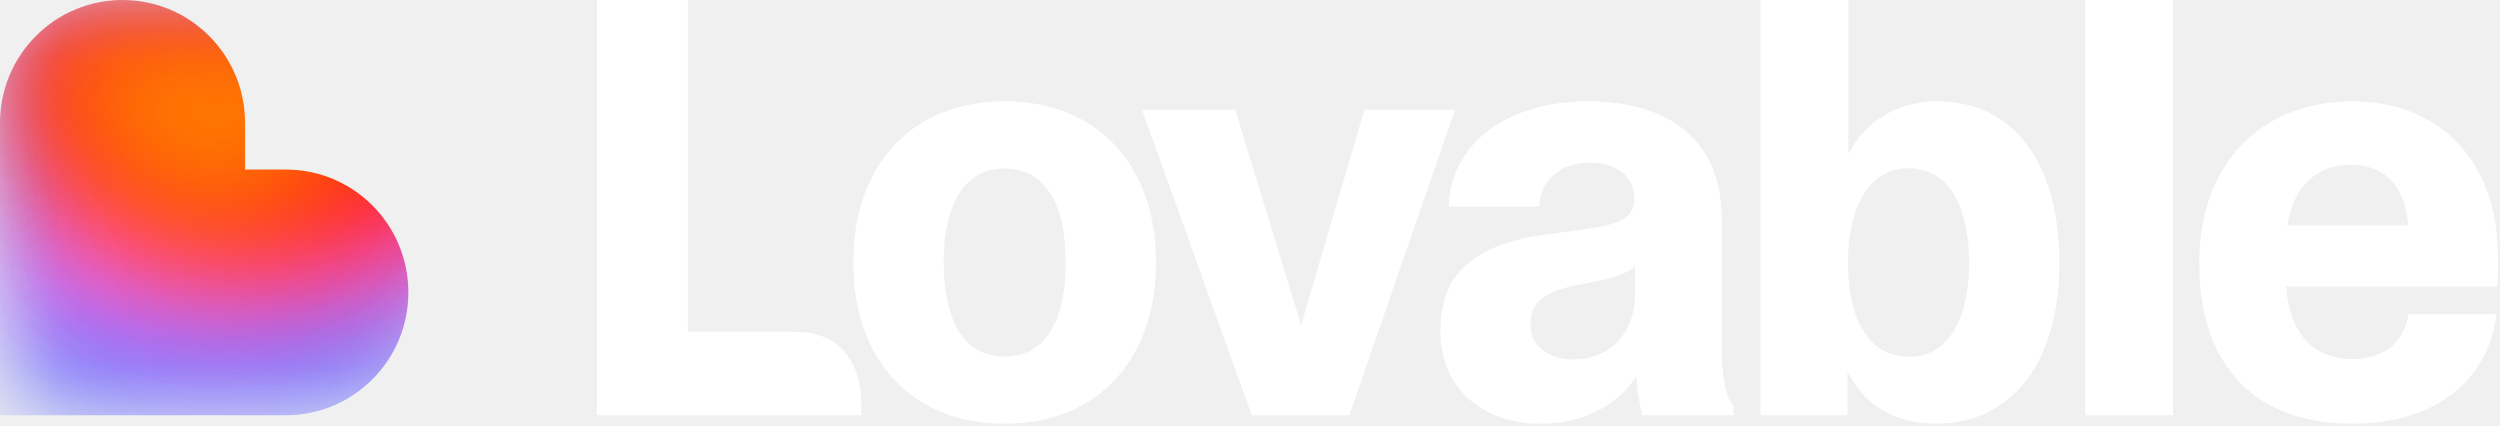
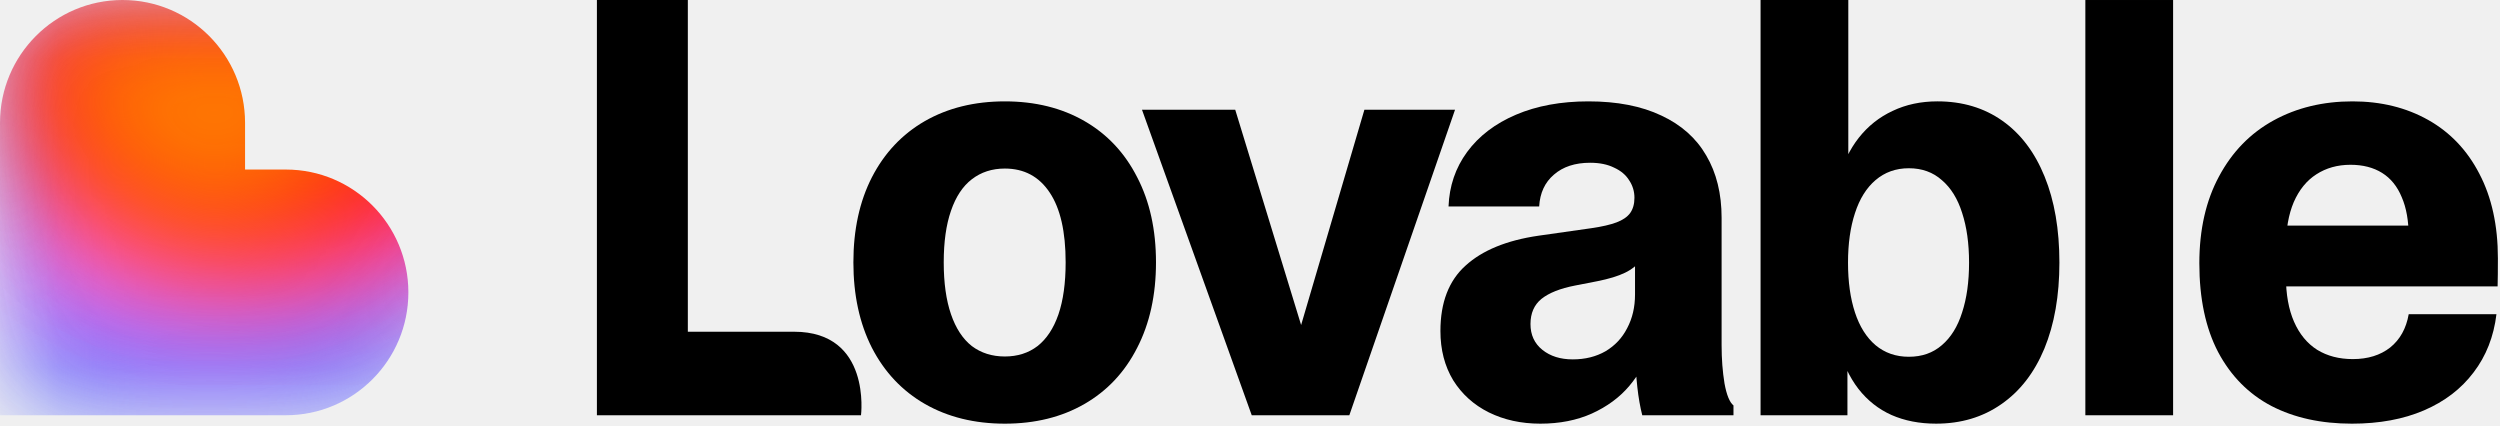
<svg xmlns="http://www.w3.org/2000/svg" width="911" height="155" viewBox="0 0 911 155" fill="none">
-   <path d="M857.05 154.384C845.795 154.384 836.016 152.238 827.715 147.947C819.414 143.585 812.942 137.043 808.299 128.32C803.727 119.597 801.44 108.798 801.44 95.925C801.44 83.684 803.832 73.132 808.616 64.268C813.4 55.334 820.012 48.545 828.454 43.902C836.896 39.259 846.498 36.938 857.262 36.938C867.603 36.938 876.783 39.189 884.803 43.691C892.822 48.194 899.048 54.736 903.48 63.318C907.982 71.901 910.233 82.172 910.233 94.131C910.233 98.422 910.198 101.834 910.128 104.366H826.027V82.207H889.762L877.733 86.322C877.733 80.554 876.889 75.735 875.2 71.866C873.582 67.926 871.19 64.972 868.025 63.002C864.859 61.032 861.025 60.047 856.523 60.047C851.81 60.047 847.659 61.208 844.071 63.529C840.554 65.781 837.81 69.157 835.841 73.66C833.941 78.162 832.991 83.579 832.991 89.91V100.779C832.991 107.251 833.976 112.738 835.946 117.24C837.916 121.742 840.73 125.154 844.388 127.476C848.046 129.727 852.372 130.852 857.367 130.852C862.854 130.852 867.392 129.445 870.979 126.632C874.567 123.747 876.818 119.702 877.733 114.497H909.706C908.721 122.657 905.942 129.727 901.37 135.706C896.867 141.686 890.853 146.294 883.325 149.53C875.798 152.766 867.04 154.384 857.05 154.384Z" fill="white" />
-   <path d="M759.904 0.003H791.877V151.321H759.904V0.003Z" fill="white" />
-   <path d="M705.496 154.381C699.446 154.381 694.029 153.326 689.246 151.216C684.532 149.105 680.523 145.94 677.216 141.719C673.91 137.428 671.448 132.151 669.83 125.89L673.206 126.84V151.321H641.55V39.996H673.523V64.899L669.935 65.532C671.553 59.552 674.015 54.452 677.322 50.231C680.698 45.94 684.814 42.669 689.668 40.418C694.522 38.096 699.974 36.935 706.024 36.935C715.099 36.935 722.977 39.292 729.661 44.005C736.344 48.719 741.479 55.507 745.067 64.371C748.654 73.165 750.448 83.611 750.448 95.711C750.448 107.741 748.619 118.187 744.961 127.051C741.303 135.845 736.062 142.598 729.238 147.311C722.485 152.025 714.571 154.381 705.496 154.381ZM695.577 130.006C700.361 130.006 704.37 128.599 707.606 125.785C710.913 122.971 713.375 118.996 714.993 113.861C716.681 108.726 717.526 102.676 717.526 95.711C717.526 88.747 716.681 82.697 714.993 77.561C713.375 72.426 710.913 68.451 707.606 65.638C704.37 62.753 700.361 61.311 695.577 61.311C690.864 61.311 686.819 62.753 683.442 65.638C680.136 68.451 677.638 72.461 675.95 77.667C674.262 82.802 673.417 88.817 673.417 95.711C673.417 102.676 674.262 108.726 675.95 113.861C677.638 118.996 680.136 122.971 683.442 125.785C686.819 128.599 690.864 130.006 695.577 130.006ZM641.55 0.003H673.523V39.996H641.55V0.003Z" fill="white" />
-   <path d="M561.296 154.384C554.331 154.384 548.07 153.012 542.513 150.268C537.026 147.525 532.699 143.621 529.534 138.556C526.438 133.42 524.891 127.441 524.891 120.617C524.891 110.205 527.951 102.256 534.071 96.769C540.191 91.211 549.02 87.588 560.557 85.9L579.868 83.156C583.737 82.594 586.797 81.89 589.048 81.046C591.299 80.202 592.952 79.076 594.007 77.669C595.063 76.192 595.59 74.328 595.59 72.077C595.59 69.755 594.957 67.645 593.691 65.745C592.495 63.776 590.666 62.228 588.204 61.102C585.812 59.907 582.892 59.309 579.445 59.309C573.958 59.309 569.562 60.751 566.255 63.635C562.949 66.449 561.155 70.318 560.874 75.242H527.845C528.127 67.785 530.378 61.173 534.599 55.404C538.89 49.565 544.834 45.028 552.432 41.792C560.029 38.556 568.823 36.938 578.812 36.938C589.294 36.938 598.158 38.661 605.404 42.108C612.65 45.485 618.102 50.339 621.76 56.67C625.488 63.002 627.352 70.564 627.352 79.358V125.787C627.352 130.782 627.704 135.425 628.408 139.716C629.181 143.937 630.272 146.61 631.679 147.736V151.324H598.439C597.666 148.299 597.068 144.887 596.646 141.088C596.223 137.289 595.977 133.279 595.907 129.059L601.077 126.843C599.741 131.837 597.279 136.445 593.691 140.666C590.173 144.816 585.636 148.158 580.079 150.691C574.591 153.153 568.33 154.384 561.296 154.384ZM573.114 130.958C577.616 130.958 581.591 129.973 585.038 128.003C588.485 125.963 591.123 123.149 592.952 119.562C594.852 115.974 595.801 111.894 595.801 107.321V92.759L598.439 94.236C596.751 96.487 594.641 98.211 592.108 99.407C589.646 100.603 586.304 101.623 582.083 102.467L573.958 104.05C568.542 105.105 564.461 106.723 561.718 108.904C559.045 111.085 557.708 114.145 557.708 118.084C557.708 122.024 559.15 125.154 562.034 127.476C564.919 129.797 568.612 130.958 573.114 130.958Z" fill="white" />
-   <path d="M416.143 39.998H450.121L479.35 135.495H469.115L497.183 39.998H530.212L491.696 151.323H456.135L416.143 39.998Z" fill="white" />
-   <path d="M366.162 154.384C355.117 154.384 345.409 151.992 337.038 147.208C328.736 142.425 322.3 135.601 317.727 126.737C313.225 117.873 310.974 107.497 310.974 95.608C310.974 83.719 313.225 73.378 317.727 64.585C322.3 55.721 328.736 48.897 337.038 44.113C345.409 39.33 355.117 36.938 366.162 36.938C377.206 36.938 386.879 39.33 395.18 44.113C403.481 48.897 409.883 55.721 414.385 64.585C418.958 73.378 421.244 83.719 421.244 95.608C421.244 107.497 418.958 117.873 414.385 126.737C409.883 135.601 403.481 142.425 395.18 147.208C386.879 151.992 377.206 154.384 366.162 154.384ZM366.162 129.903C370.805 129.903 374.779 128.636 378.086 126.104C381.392 123.501 383.924 119.667 385.683 114.602C387.442 109.467 388.321 103.135 388.321 95.608C388.321 84.423 386.387 75.946 382.517 70.177C378.648 64.338 373.196 61.419 366.162 61.419C361.519 61.419 357.509 62.721 354.132 65.323C350.826 67.856 348.293 71.69 346.535 76.825C344.776 81.89 343.896 88.151 343.896 95.608C343.896 103.065 344.776 109.361 346.535 114.497C348.293 119.632 350.826 123.501 354.132 126.104C357.509 128.636 361.519 129.903 366.162 129.903Z" fill="white" />
-   <path d="M217.513 0.002H250.647V127.741L244.737 120.882C244.737 120.882 261.148 120.882 289.379 120.882C317.609 120.882 313.749 151.32 313.749 151.32H217.513V0.002Z" fill="white" />
-   <mask id="mask0_313_106" style="mask-type:alpha" maskUnits="userSpaceOnUse" x="0" y="0" width="149" height="152">
-     <path fill-rule="evenodd" clip-rule="evenodd" d="M44.65 0C69.31 0 89.3 20.043 89.3 44.768V61.782H104.16C128.82 61.782 148.81 81.826 148.81 106.55C148.81 131.275 128.82 151.318 104.16 151.318H0V44.768C0 20.043 19.991 0 44.65 0Z" fill="url(#paint0_linear_313_106)" />
+   <path d="M857.05 154.384C845.795 154.384 836.016 152.238 827.715 147.947C819.414 143.585 812.942 137.043 808.299 128.32C803.727 119.597 801.44 108.798 801.44 95.925C801.44 83.684 803.832 73.132 808.616 64.268C813.4 55.334 820.012 48.545 828.454 43.902C836.896 39.259 846.498 36.938 857.262 36.938C867.603 36.938 876.783 39.189 884.803 43.691C892.822 48.194 899.048 54.736 903.48 63.318C907.982 71.901 910.233 82.172 910.233 94.131C910.233 98.422 910.198 101.834 910.128 104.366H826.027V82.207H889.762L877.733 86.322C877.733 80.554 876.889 75.735 875.2 71.866C873.582 67.926 871.19 64.972 868.025 63.002C864.859 61.032 861.025 60.047 856.523 60.047C851.81 60.047 847.659 61.208 844.071 63.529C840.554 65.781 837.81 69.157 835.841 73.659C833.941 78.162 832.991 83.579 832.991 89.91V100.779C832.991 107.251 833.976 112.738 835.946 117.24C837.916 121.742 840.73 125.154 844.388 127.476C848.046 129.727 852.372 130.852 857.367 130.852C862.854 130.852 867.392 129.445 870.979 126.632C874.567 123.747 876.818 119.702 877.733 114.496H909.706C908.721 122.657 905.942 129.727 901.37 135.706C896.867 141.686 890.853 146.294 883.325 149.53C875.798 152.766 867.04 154.384 857.05 154.384Z" fill="black" />
+   <path d="M759.904 0.003H791.877V151.321H759.904V0.003Z" fill="black" />
+   <path d="M705.496 154.381C699.446 154.381 694.029 153.326 689.246 151.216C684.532 149.105 680.523 145.94 677.216 141.719C673.91 137.428 671.448 132.151 669.83 125.89L673.206 126.84V151.321H641.55V39.996H673.523V64.899L669.935 65.532C671.553 59.552 674.015 54.452 677.322 50.231C680.698 45.94 684.814 42.669 689.668 40.418C694.522 38.096 699.974 36.935 706.024 36.935C715.099 36.935 722.977 39.292 729.661 44.005C736.344 48.719 741.479 55.507 745.067 64.371C748.654 73.165 750.448 83.611 750.448 95.711C750.448 107.741 748.619 118.187 744.961 127.051C741.303 135.845 736.062 142.598 729.238 147.311C722.485 152.025 714.571 154.381 705.496 154.381ZM695.577 130.006C700.361 130.006 704.37 128.599 707.606 125.785C710.913 122.971 713.375 118.996 714.993 113.861C716.681 108.726 717.526 102.676 717.526 95.711C717.526 88.747 716.681 82.697 714.993 77.561C713.375 72.426 710.913 68.451 707.606 65.638C704.37 62.753 700.361 61.311 695.577 61.311C690.864 61.311 686.819 62.753 683.442 65.638C680.136 68.451 677.638 72.461 675.95 77.667C674.262 82.802 673.417 88.817 673.417 95.711C673.417 102.676 674.262 108.726 675.95 113.861C677.638 118.996 680.136 122.971 683.442 125.785C686.819 128.599 690.864 130.006 695.577 130.006ZM641.55 0.003H673.523V39.996H641.55V0.003Z" fill="black" />
+   <path d="M561.296 154.384C554.331 154.384 548.07 153.012 542.513 150.268C537.026 147.525 532.699 143.621 529.534 138.555C526.438 133.42 524.891 127.441 524.891 120.617C524.891 110.205 527.951 102.256 534.071 96.769C540.191 91.211 549.02 87.588 560.557 85.9L579.868 83.156C583.737 82.594 586.797 81.89 589.048 81.046C591.299 80.202 592.952 79.076 594.007 77.669C595.063 76.192 595.59 74.328 595.59 72.077C595.59 69.755 594.957 67.645 593.691 65.745C592.495 63.776 590.666 62.228 588.204 61.102C585.812 59.907 582.892 59.309 579.445 59.309C573.958 59.309 569.562 60.751 566.255 63.635C562.949 66.449 561.155 70.318 560.874 75.242H527.845C528.127 67.785 530.378 61.173 534.599 55.404C538.89 49.565 544.834 45.028 552.432 41.792C560.029 38.556 568.823 36.938 578.812 36.938C589.294 36.938 598.158 38.661 605.404 42.108C612.65 45.485 618.102 50.339 621.76 56.67C625.488 63.002 627.352 70.564 627.352 79.358V125.787C627.352 130.782 627.704 135.425 628.408 139.716C629.181 143.937 630.272 146.61 631.679 147.736V151.324H598.439C597.666 148.299 597.068 144.887 596.646 141.088C596.223 137.289 595.977 133.279 595.907 129.059L601.077 126.843C599.741 131.837 597.279 136.445 593.691 140.666C590.173 144.816 585.636 148.158 580.079 150.69C574.591 153.153 568.33 154.384 561.296 154.384ZM573.114 130.958C577.616 130.958 581.591 129.973 585.038 128.003C588.485 125.963 591.123 123.149 592.952 119.562C594.852 115.974 595.801 111.894 595.801 107.321V92.759L598.439 94.236C596.751 96.487 594.641 98.211 592.108 99.407C589.646 100.603 586.304 101.623 582.083 102.467L573.958 104.05C568.542 105.105 564.461 106.723 561.718 108.904C559.045 111.085 557.708 114.145 557.708 118.084C557.708 122.024 559.15 125.154 562.034 127.476C564.919 129.797 568.612 130.958 573.114 130.958Z" fill="black" />
+   <path d="M416.143 39.998H450.121L479.35 135.495H469.115L497.183 39.998H530.212L491.696 151.323H456.135L416.143 39.998Z" fill="black" />
+   <path d="M366.162 154.384C355.117 154.384 345.409 151.992 337.038 147.208C328.736 142.425 322.3 135.601 317.727 126.737C313.225 117.873 310.974 107.497 310.974 95.608C310.974 83.719 313.225 73.378 317.727 64.585C322.3 55.721 328.736 48.897 337.038 44.113C345.409 39.33 355.117 36.938 366.162 36.938C377.206 36.938 386.879 39.33 395.18 44.113C403.481 48.897 409.883 55.721 414.385 64.585C418.958 73.378 421.244 83.719 421.244 95.608C421.244 107.497 418.958 117.873 414.385 126.737C409.883 135.601 403.481 142.425 395.18 147.208C386.879 151.992 377.206 154.384 366.162 154.384ZM366.162 129.903C370.805 129.903 374.779 128.636 378.086 126.104C381.392 123.501 383.924 119.667 385.683 114.602C387.442 109.467 388.321 103.135 388.321 95.608C388.321 84.423 386.387 75.946 382.517 70.177C378.648 64.338 373.196 61.419 366.162 61.419C361.519 61.419 357.509 62.72 354.132 65.323C350.826 67.856 348.293 71.69 346.535 76.825C344.776 81.89 343.896 88.151 343.896 95.608C343.896 103.065 344.776 109.361 346.535 114.496C348.293 119.632 350.826 123.501 354.132 126.104C357.509 128.636 361.519 129.903 366.162 129.903Z" fill="black" />
+   <path d="M217.513 0.002H250.647V127.741L244.737 120.882C244.737 120.882 261.148 120.882 289.379 120.882C317.609 120.882 313.749 151.32 313.749 151.32H217.513V0.002Z" fill="black" />
+   <mask id="mask0_313_127" style="mask-type:alpha" maskUnits="userSpaceOnUse" x="0" y="0" width="149" height="152">
+     <path fill-rule="evenodd" clip-rule="evenodd" d="M44.65 0C69.31 0 89.3 20.043 89.3 44.768V61.782H104.16C128.82 61.782 148.81 81.826 148.81 106.55C148.81 131.275 128.82 151.318 104.16 151.318H0V44.768C0 20.043 19.991 0 44.65 0Z" fill="url(#paint0_linear_313_127)" />
  </mask>
-   <g mask="url(#mask0_313_106)">
-     <g filter="url(#filter0_f_313_106)">
+   <g mask="url(#mask0_313_127)">
+     <g filter="url(#filter0_f_313_127)">
      <circle cx="65.281" cy="80.767" r="100.733" fill="#4B73FF" />
    </g>
-     <g filter="url(#filter1_f_313_106)">
+     <g filter="url(#filter1_f_313_127)">
      <ellipse cx="76.349" cy="25.488" rx="129.012" ry="100.733" fill="#FF66F4" />
    </g>
-     <g filter="url(#filter2_f_313_106)">
+     <g filter="url(#filter2_f_313_127)">
      <ellipse cx="97.393" cy="6.54" rx="100.733" ry="88.465" fill="#FF0105" />
    </g>
-     <g filter="url(#filter3_f_313_106)">
+     <g filter="url(#filter3_f_313_127)">
      <circle cx="78.143" cy="25.468" r="60.581" fill="#FE7B02" />
    </g>
  </g>
  <defs>
-     <filter id="filter0_f_313_106" x="-80.597" y="-65.111" width="291.756" height="291.756" filterUnits="userSpaceOnUse" color-interpolation-filters="sRGB">
+     <filter id="filter0_f_313_127" x="-80.597" y="-65.111" width="291.756" height="291.756" filterUnits="userSpaceOnUse" color-interpolation-filters="sRGB">
      <feFlood flood-opacity="0" result="BackgroundImageFix" />
      <feBlend mode="normal" in="SourceGraphic" in2="BackgroundImageFix" result="shape" />
-       <feGaussianBlur stdDeviation="22.572" result="effect1_foregroundBlur_313_106" />
+       <feGaussianBlur stdDeviation="22.572" result="effect1_foregroundBlur_313_127" />
    </filter>
-     <filter id="filter1_f_313_106" x="-97.808" y="-120.39" width="348.313" height="291.756" filterUnits="userSpaceOnUse" color-interpolation-filters="sRGB">
+     <filter id="filter1_f_313_127" x="-97.808" y="-120.39" width="348.313" height="291.756" filterUnits="userSpaceOnUse" color-interpolation-filters="sRGB">
      <feFlood flood-opacity="0" result="BackgroundImageFix" />
      <feBlend mode="normal" in="SourceGraphic" in2="BackgroundImageFix" result="shape" />
-       <feGaussianBlur stdDeviation="22.572" result="effect1_foregroundBlur_313_106" />
+       <feGaussianBlur stdDeviation="22.572" result="effect1_foregroundBlur_313_127" />
    </filter>
-     <filter id="filter2_f_313_106" x="-48.486" y="-127.071" width="291.756" height="267.22" filterUnits="userSpaceOnUse" color-interpolation-filters="sRGB">
+     <filter id="filter2_f_313_127" x="-48.486" y="-127.071" width="291.756" height="267.22" filterUnits="userSpaceOnUse" color-interpolation-filters="sRGB">
      <feFlood flood-opacity="0" result="BackgroundImageFix" />
      <feBlend mode="normal" in="SourceGraphic" in2="BackgroundImageFix" result="shape" />
-       <feGaussianBlur stdDeviation="22.572" result="effect1_foregroundBlur_313_106" />
+       <feGaussianBlur stdDeviation="22.572" result="effect1_foregroundBlur_313_127" />
    </filter>
-     <filter id="filter3_f_313_106" x="-27.582" y="-80.257" width="211.451" height="211.451" filterUnits="userSpaceOnUse" color-interpolation-filters="sRGB">
+     <filter id="filter3_f_313_127" x="-27.582" y="-80.257" width="211.451" height="211.451" filterUnits="userSpaceOnUse" color-interpolation-filters="sRGB">
      <feFlood flood-opacity="0" result="BackgroundImageFix" />
      <feBlend mode="normal" in="SourceGraphic" in2="BackgroundImageFix" result="shape" />
-       <feGaussianBlur stdDeviation="22.572" result="effect1_foregroundBlur_313_106" />
+       <feGaussianBlur stdDeviation="22.572" result="effect1_foregroundBlur_313_127" />
    </filter>
-     <linearGradient id="paint0_linear_313_106" x1="50.077" y1="26.591" x2="95.414" y2="151.261" gradientUnits="userSpaceOnUse">
+     <linearGradient id="paint0_linear_313_127" x1="50.077" y1="26.591" x2="95.414" y2="151.261" gradientUnits="userSpaceOnUse">
      <stop offset="0.025" stop-color="#FF8E63" />
      <stop offset="0.56" stop-color="#FF7EB0" />
      <stop offset="0.95" stop-color="#4B73FF" />
    </linearGradient>
  </defs>
</svg>
